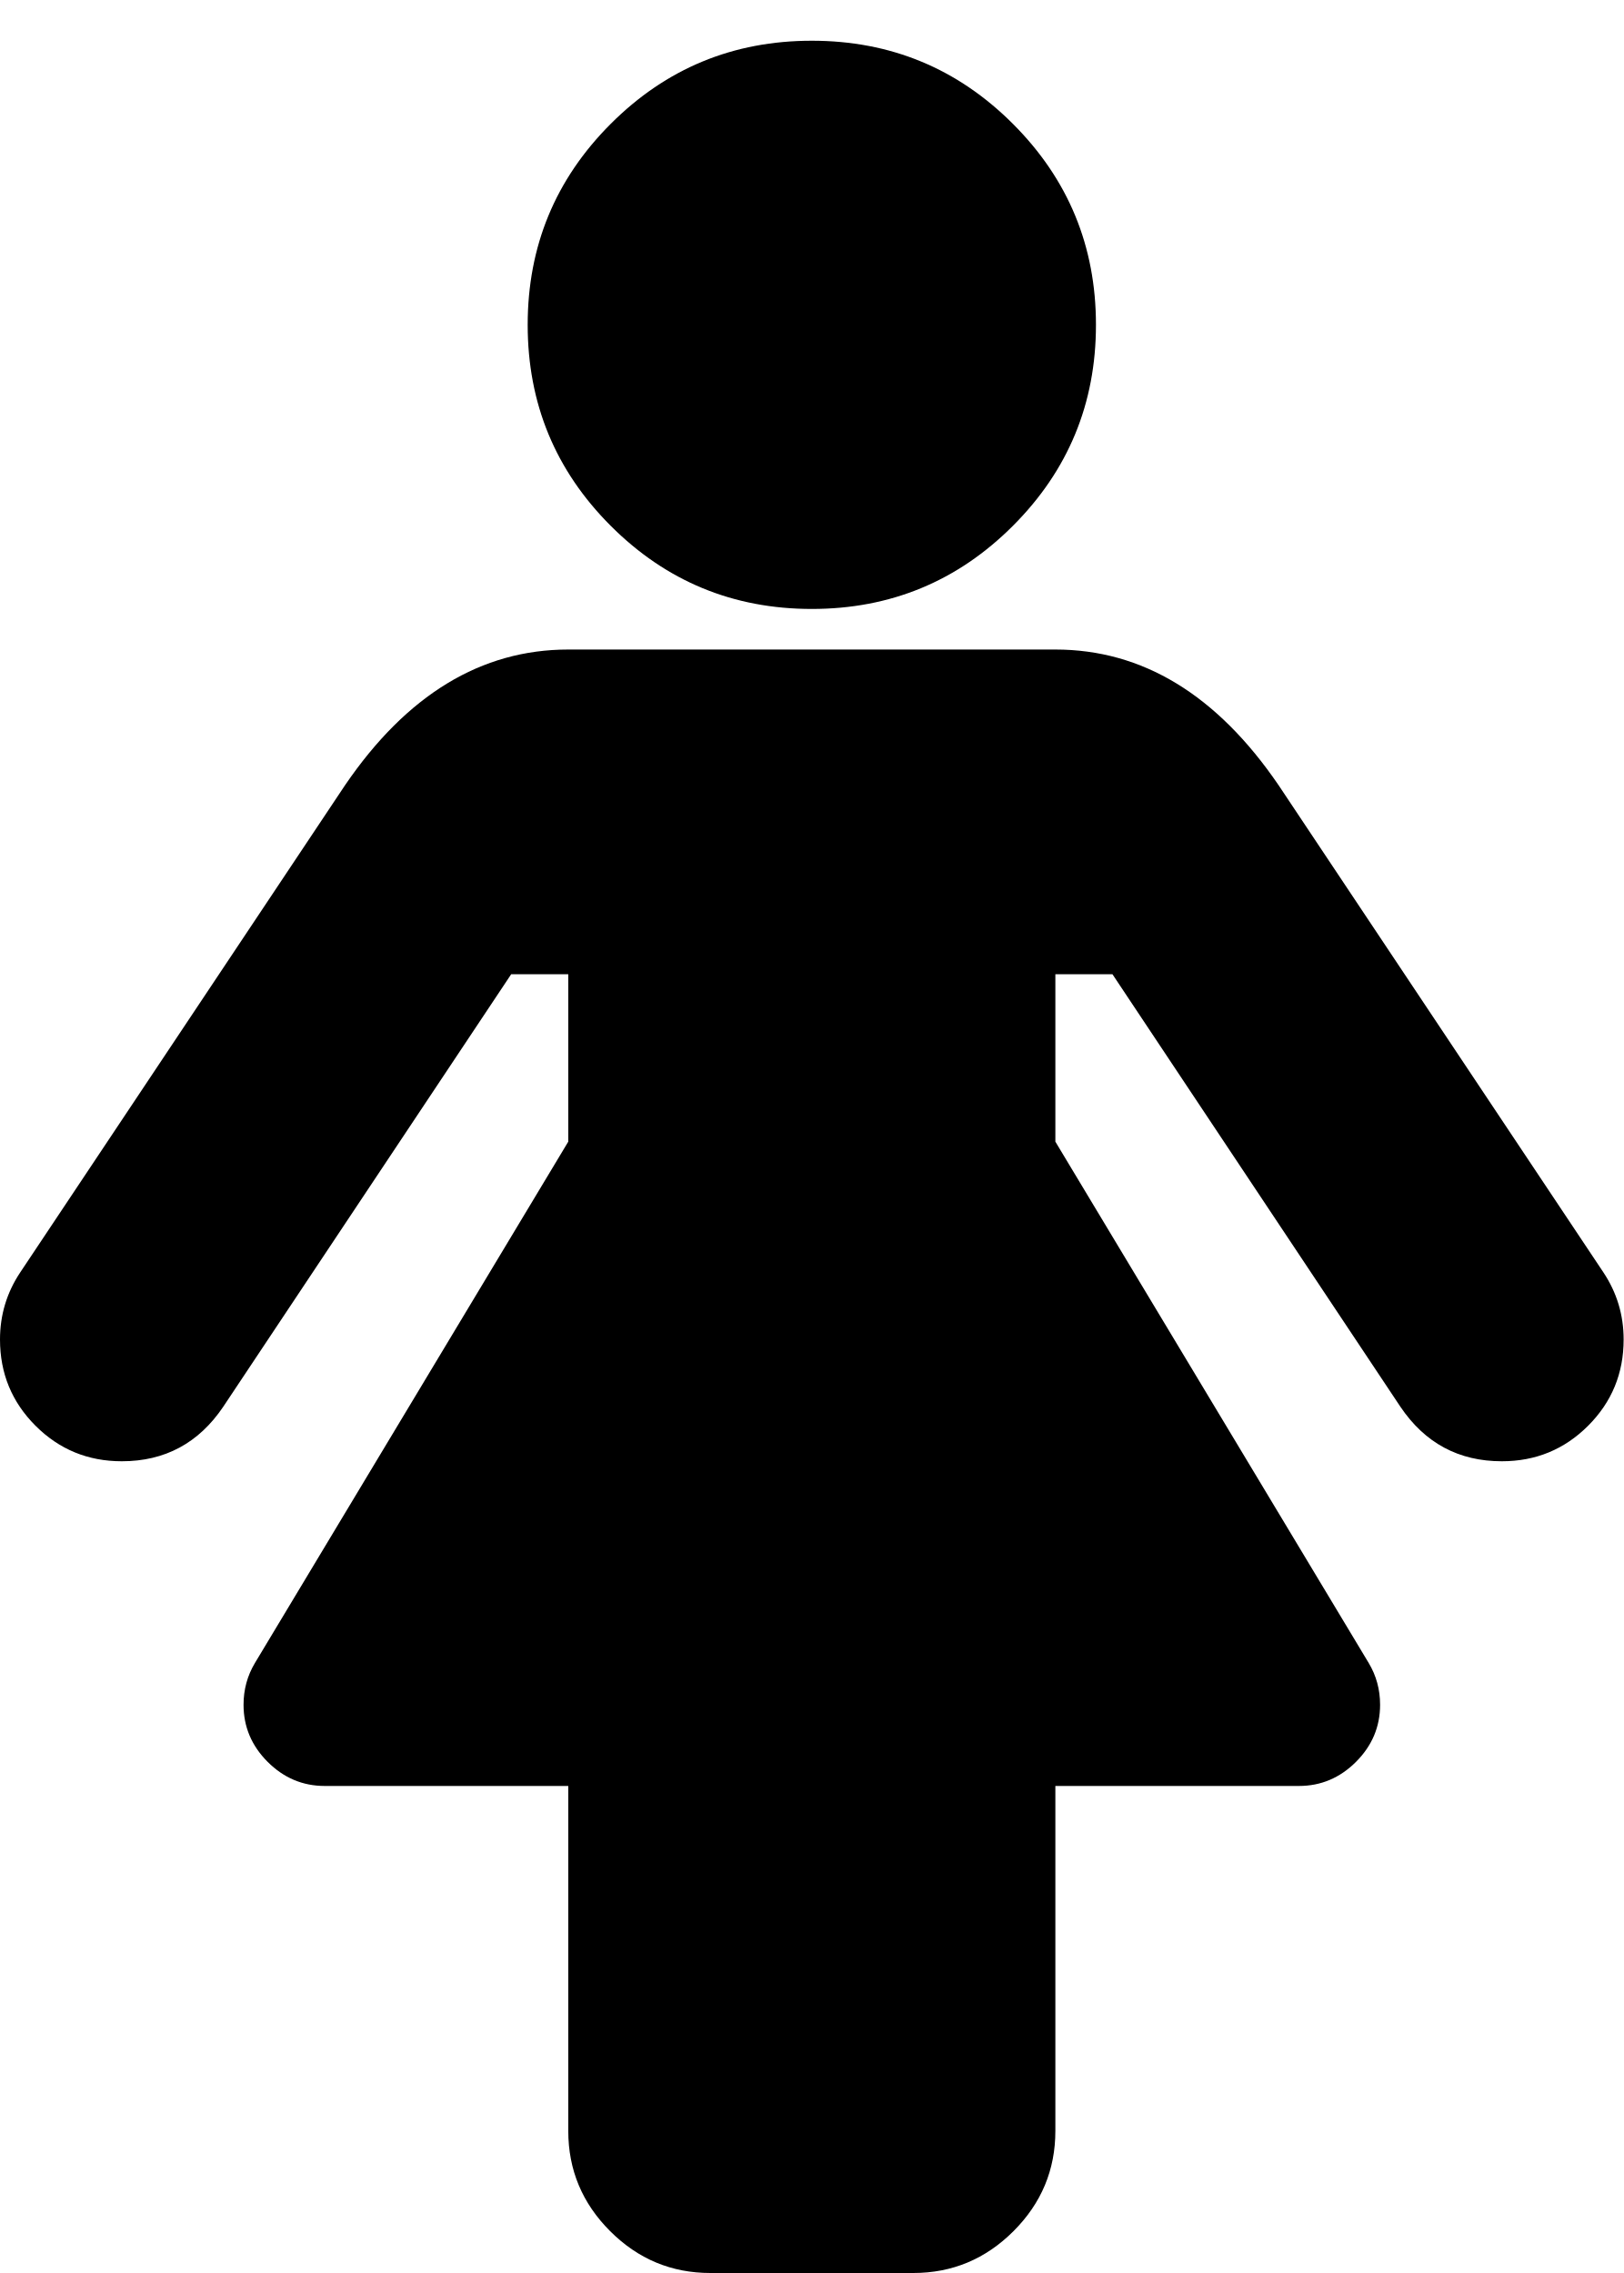
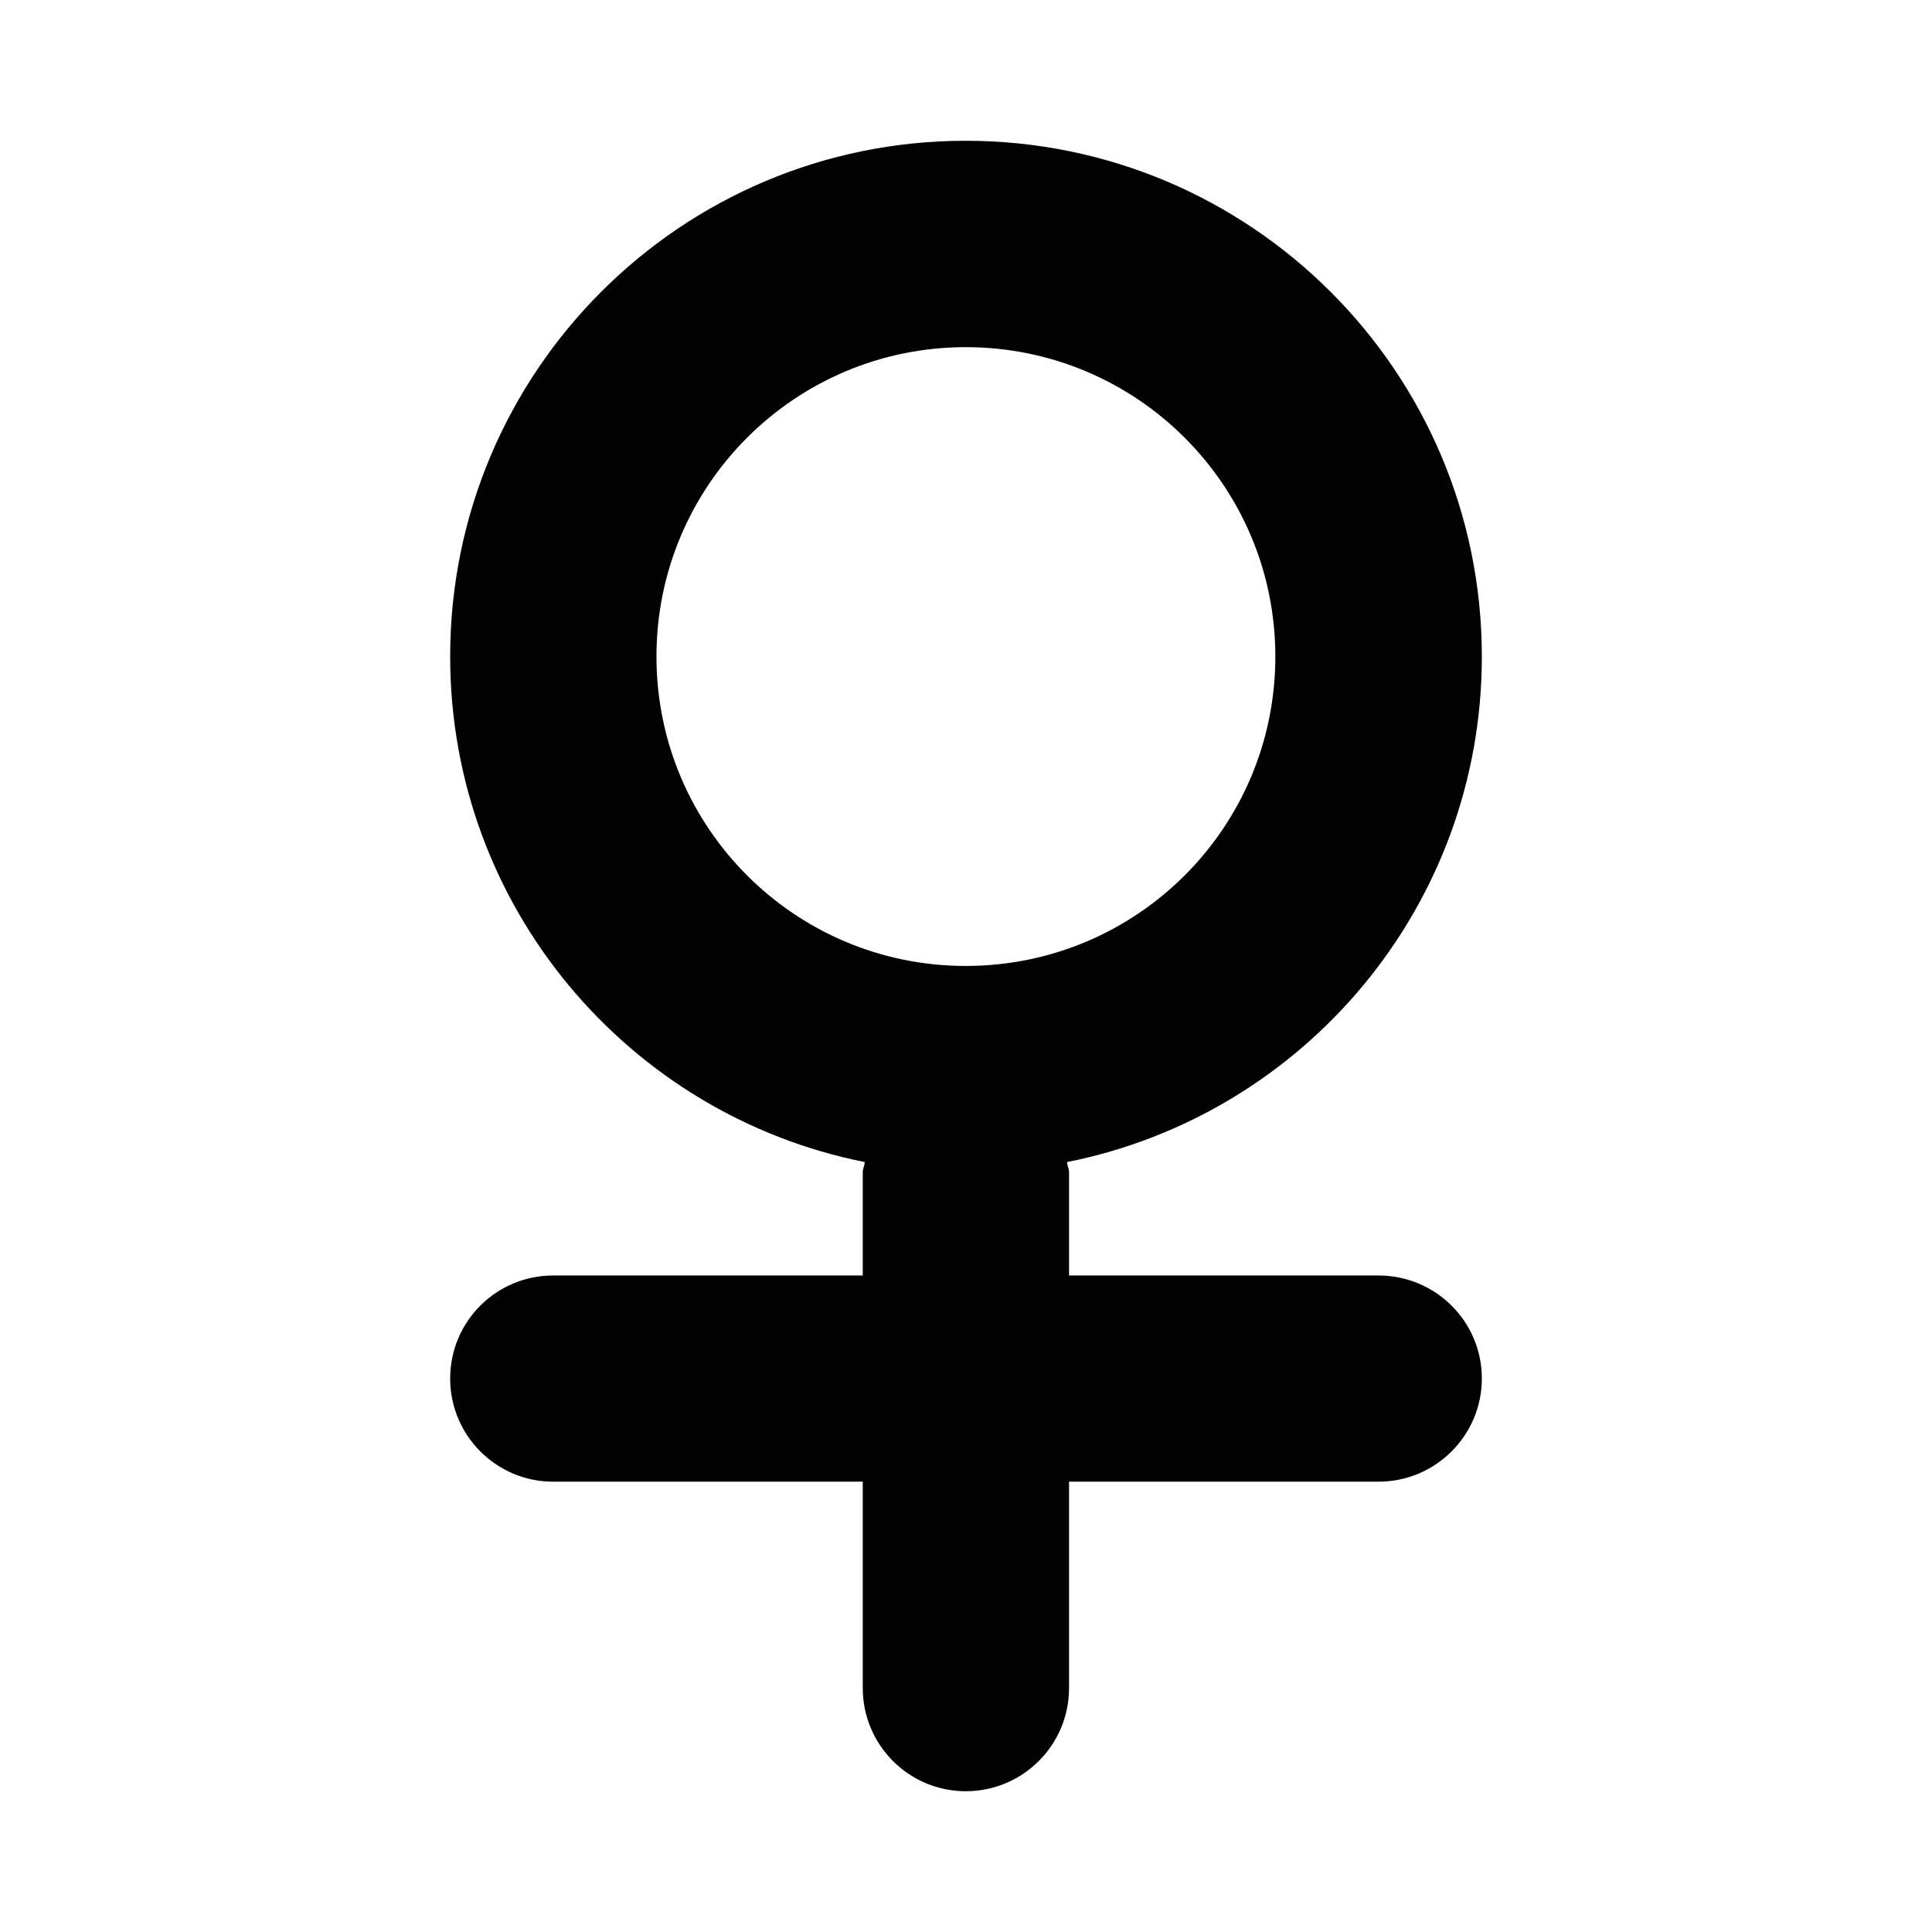
- <svg xmlns="http://www.w3.org/2000/svg" height="1000" width="714.286">
-   <path d="M714.24 589.312q0 22.32 -15.624 37.944t-37.944 15.624q-28.458 0 -44.64 -23.994l-126.666 -190.278h-25.11v73.656l137.826 229.338q5.022 8.37 5.022 18.414 0 14.508 -10.602 25.11t-25.11 10.602h-107.136v151.776q0 25.668 -18.414 44.082t-44.082 18.414h-89.28q-25.668 0 -44.082 -18.414t-18.414 -44.082v-151.776h-107.136q-14.508 0 -25.11 -10.602t-10.602 -25.11q0 -10.044 5.022 -18.414l137.826 -229.338v-73.656h-25.11l-126.666 190.278q-16.182 23.994 -44.64 23.994 -22.32 0 -37.944 -15.624t-15.624 -37.944q0 -16.182 8.928 -29.574l142.848 -214.272q40.734 -59.706 98.208 -59.706h214.272q57.474 0 98.208 59.706l142.848 214.272q8.928 13.392 8.928 29.574zm-232.128 -446.4q0 51.894 -36.549 88.443t-88.443 36.549 -88.443 -36.549 -36.549 -88.443 36.549 -88.443 88.443 -36.549 88.443 36.549 36.549 88.443z" />
+ <svg xmlns="http://www.w3.org/2000/svg" version="1.1" id="Layer_1" x="0px" y="0px" width="1000px" height="1000px" viewBox="0 0 1000 1000" enable-background="new 0 0 1000 1000" xml:space="preserve">
+   <path fill-rule="evenodd" clip-rule="evenodd" fill="#020202" d="M552.296,601.486c0.104,1.771,1.041,3.439,1.041,5.212v53.494  h160.167c29.512,0,53.494,23.774,53.494,53.335c0,29.458-23.982,53.39-53.494,53.39H553.337v106.831  c0,29.456-23.877,53.389-53.491,53.389c-29.407,0-53.284-23.933-53.284-53.389V766.917H286.29c-29.406,0-53.284-23.932-53.284-53.39  c0-29.561,23.877-53.335,53.284-53.335h160.271v-53.494c0-1.772,0.937-3.441,1.042-5.212  c-122.315-24.351-214.597-132.17-214.597-261.679c0-147.446,119.498-266.944,266.839-266.944  c147.444,0,267.152,119.498,267.152,266.944C766.998,469.316,674.714,577.136,552.296,601.486L552.296,601.486z M499.846,179.692  c-88.425,0-160.062,71.69-160.062,160.115c0,88.528,71.636,160.165,160.062,160.165c88.633,0,160.27-71.636,160.27-160.165  C660.115,251.382,588.479,179.692,499.846,179.692L499.846,179.692z" />
</svg>
